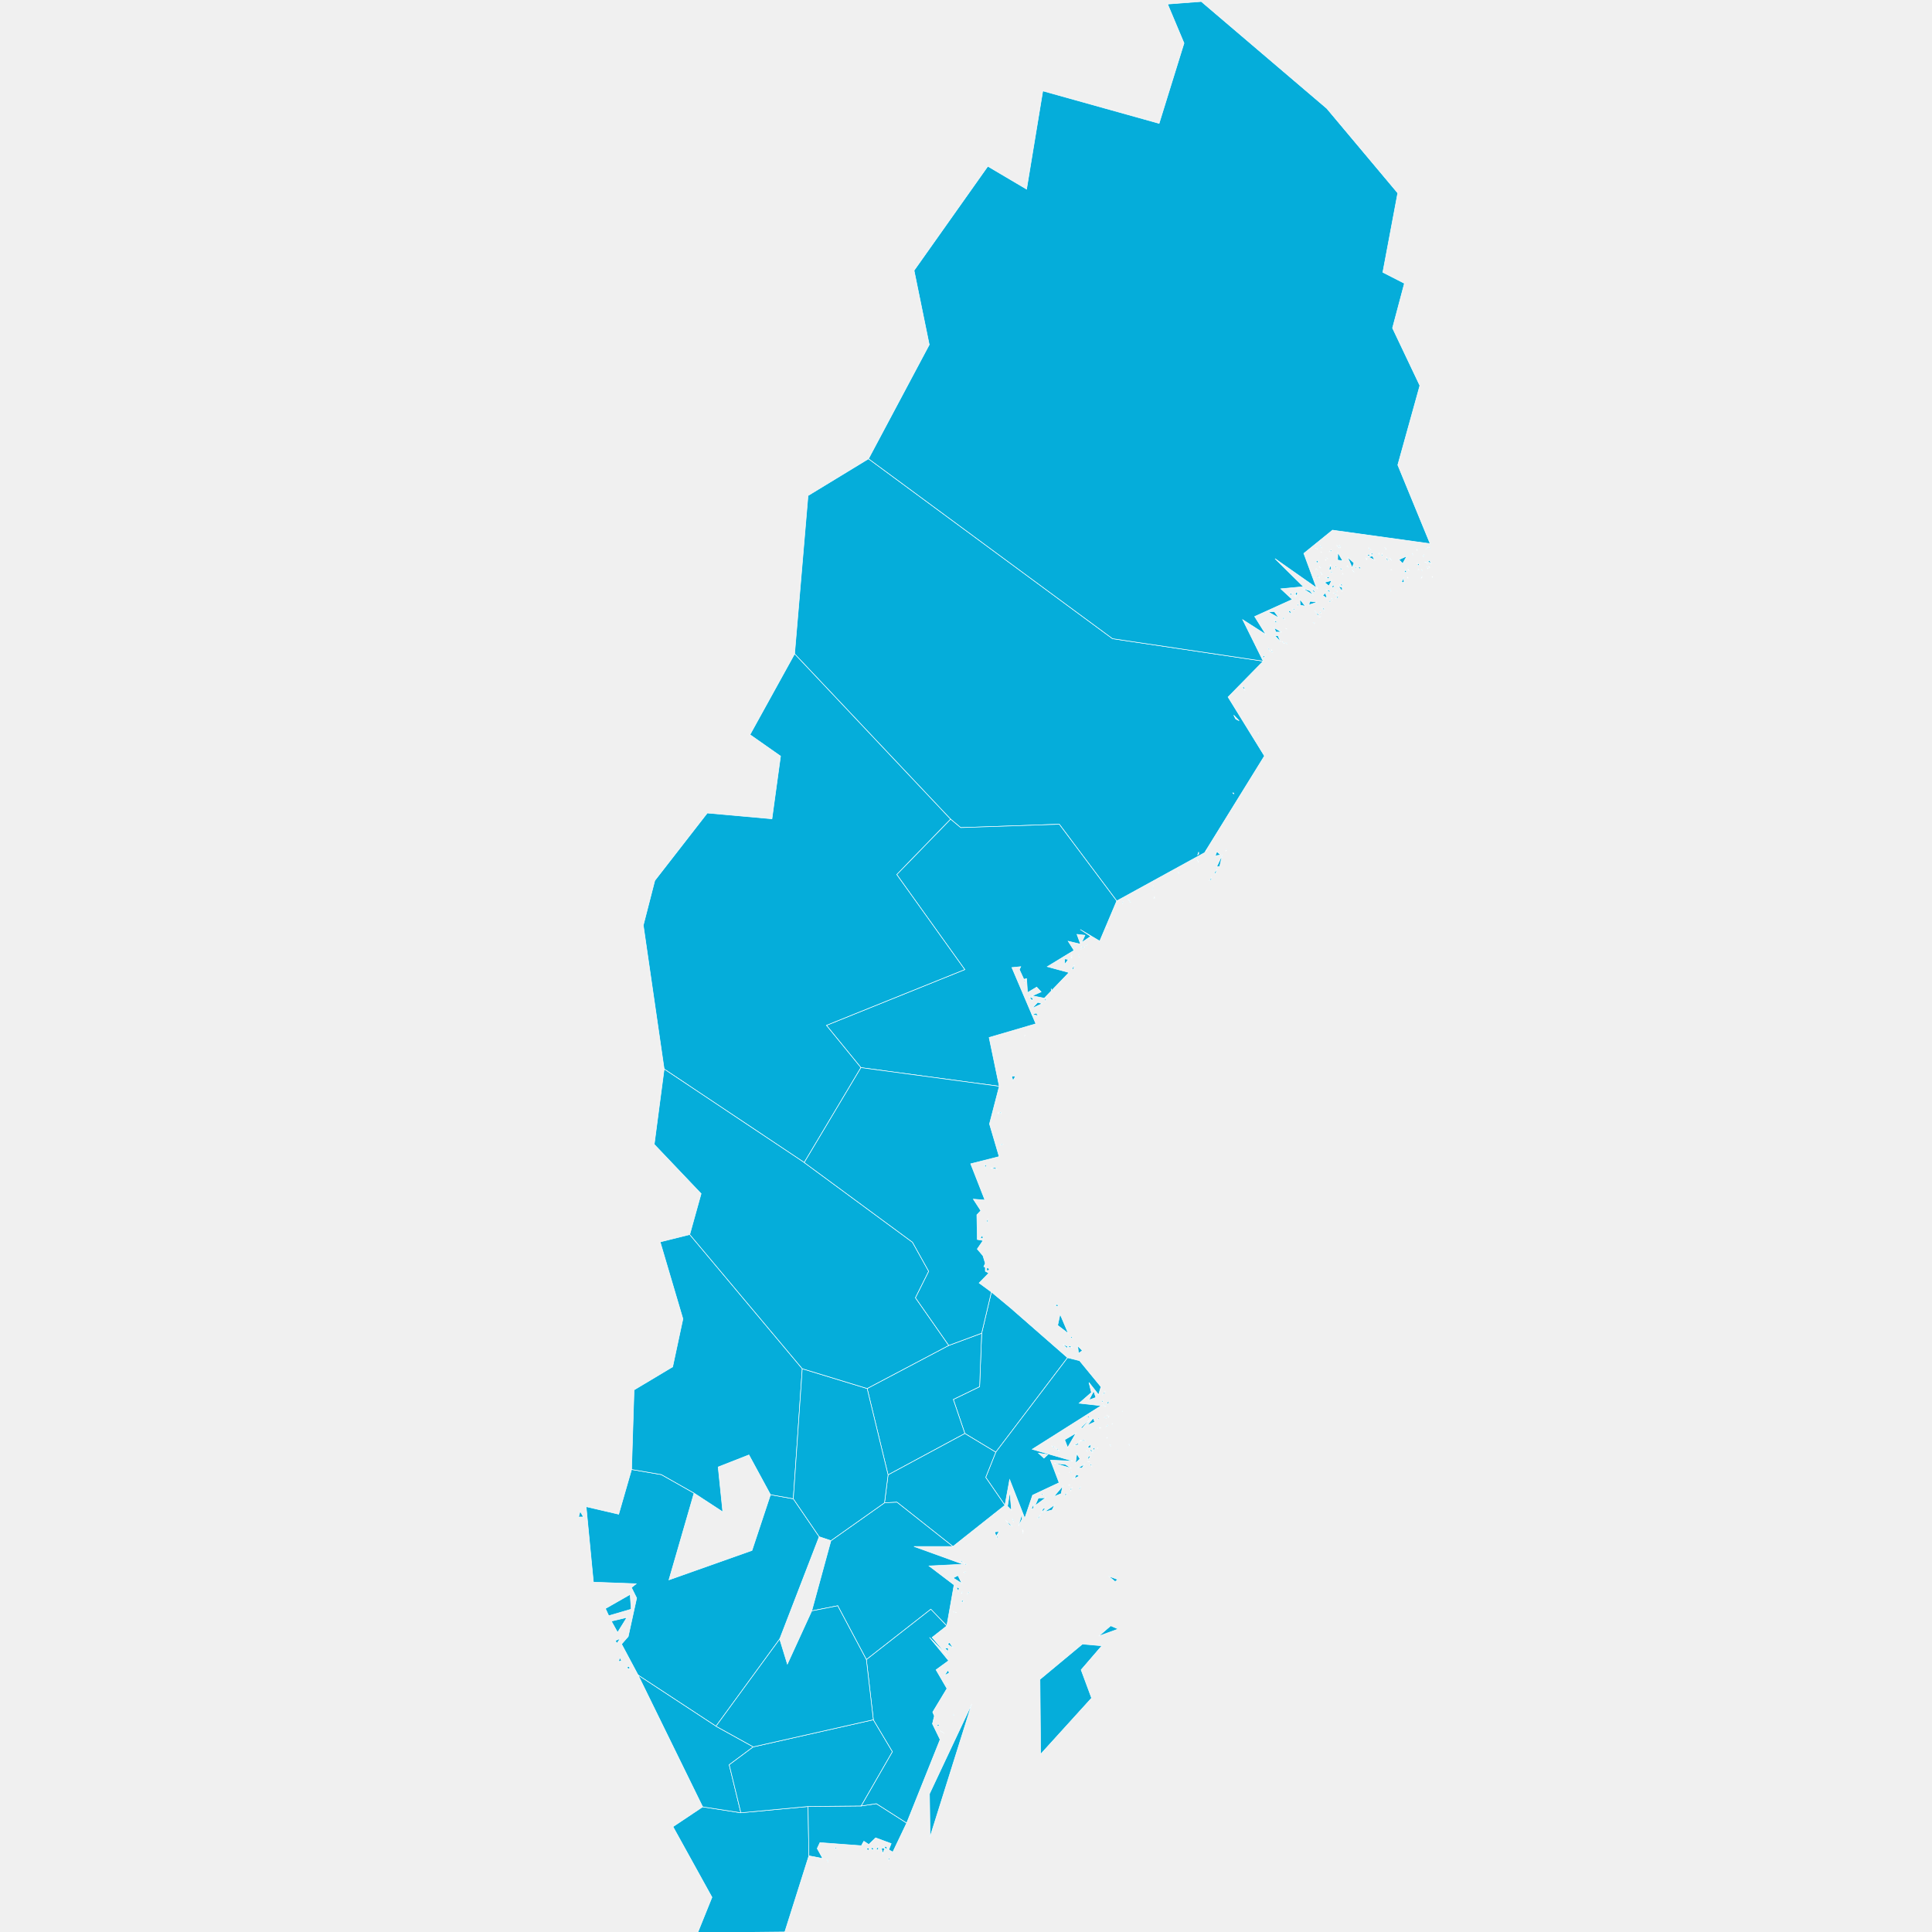
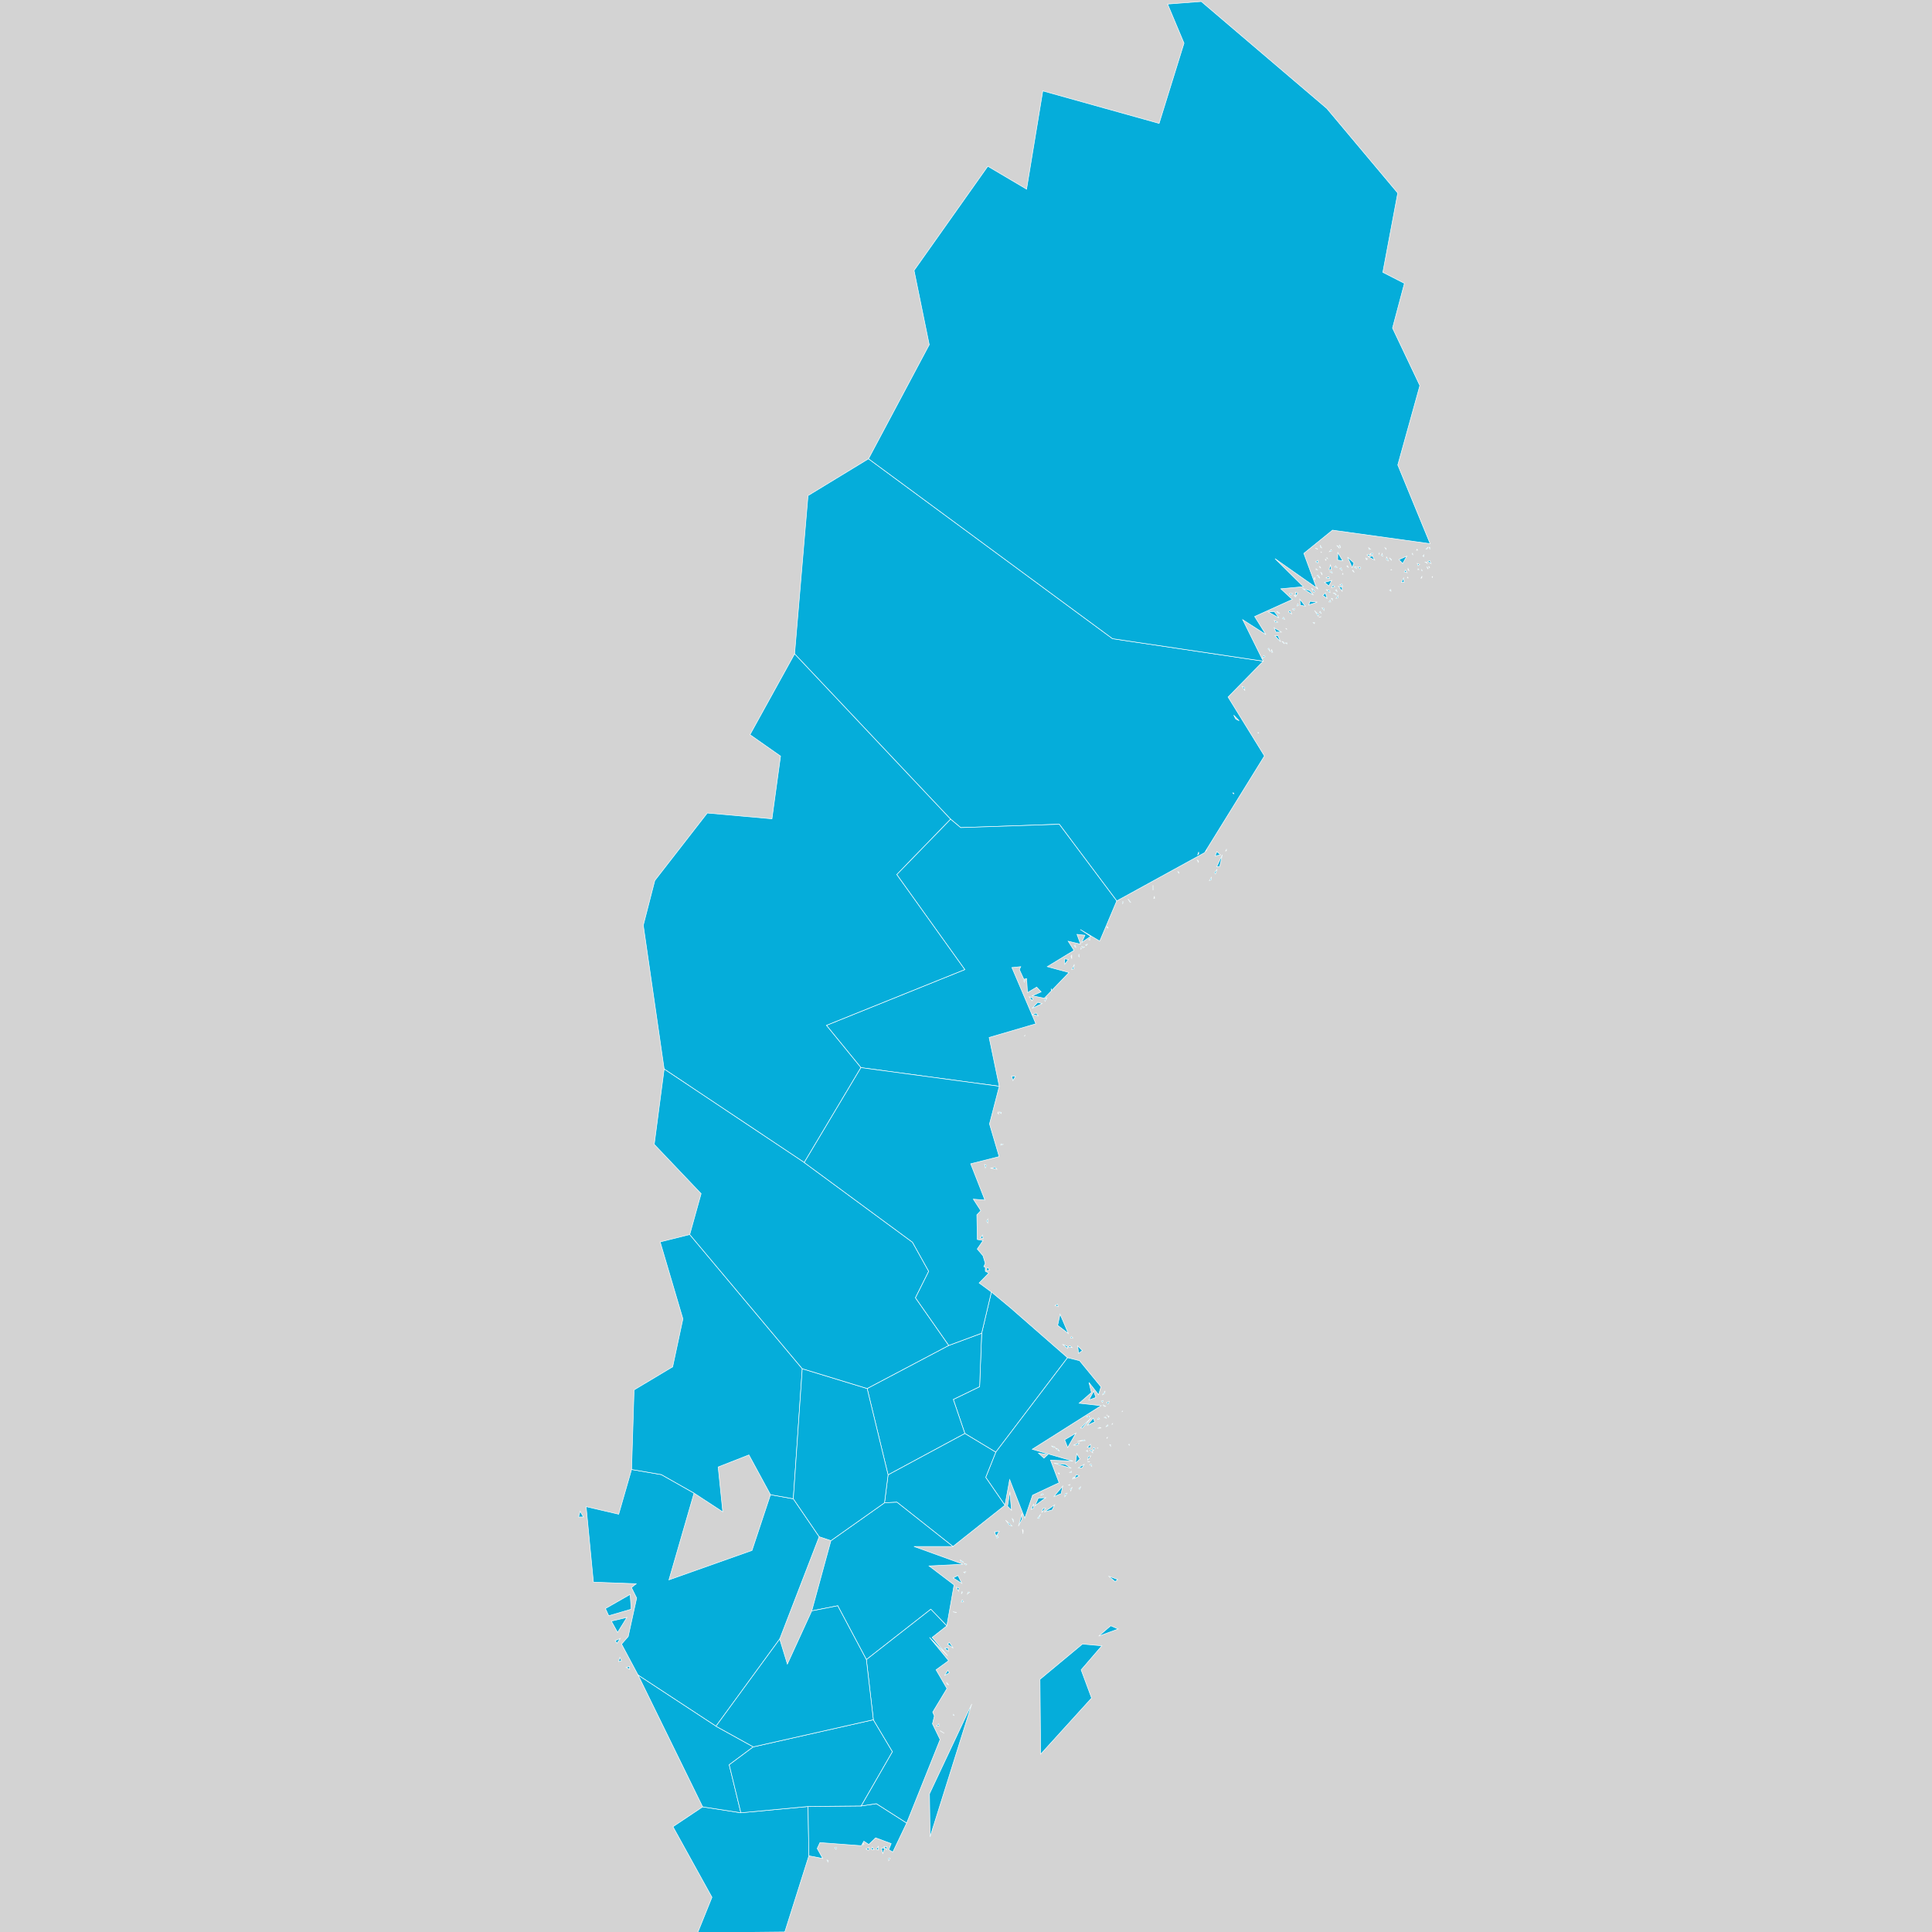
- <svg xmlns="http://www.w3.org/2000/svg" version="1.1" id="map-sweden" viewBox="0 0 1809 1809" width="1809" height="1809">
+ <svg xmlns="http://www.w3.org/2000/svg" version="1.1" id="map-sweden" viewBox="0 0 1809 1809" width="1809" height="1809" class="">
  <defs id="defs4">
    <style type="text/css" id="style2">
- 			.land
- 			{
- 				fill: #05adda;
- 				fill-opacity: 1;
- 				stroke:white;
- 				stroke-opacity: 1;
- 				stroke-width:0.5;
- 			}
- 		</style>
+          .land {
+             fill: #05adda;
+             fill-opacity: 1;
+             stroke: white;
+             stroke-opacity: 1;
+             stroke-width: 0.5;
+          }
+ 
+          .rectangle:hover {
+             fill: #bdbdbd;
+             cursor: pointer;
+          }
+       </style>
  </defs>
+   <rect id="background" class="rectangle" stroke-width="0" stroke="#000" width="1809" height="1809" y="0" x="0" fill="#d3d3d3" />
  <path d="m 653.217,1809.803 81.62,-0.88 22.54,-71.28 -0.77,-46.16 -62.91,5.88 -35.75,-5.54 -27.81,18.59 36.52,66.07 z" class="land" title="Skåne" id="SE-M" />
  <path d="m 589.397,1560.293 -3.09,1.01 3.27,1.73 z m -7.49,-5.17 -1.55,-3.25 -1.14,3.85 z m -1.2,-20.94 -4.71,2.09 1.81,2.37 z m 6.29,-19.73 -14.58,3.48 5.86,10.56 z m 3.06,-21.55 -23.17,13.24 3.09,6.75 21.01,-6.14 z m -46.84,-77.85 -1.45,5.36 4.52,-0.01 z m 76.02,-34.34 -27.86,-4.77 -12.08,41.88 -30.47,-7.09 6.82,70.66 40.07,1.55 -4.48,3.53 4.89,9.83 -7.89,36.01 -6.24,7.13 15.53,29.07 72.87,47.82 59.65,-81.64 36.98,-95.82 -24.23,-35.51 -21.35,-3.84 -17.32,52.21 -77.78,27.56 23.51,-81.25 z" class="land" title="Västra Götaland" id="SE-O" />
  <path d="m 775.167,1743.433 0.45,-1.38 -1.26,-0.49 z m 56.83,-3.34 0.15,2.06 1.28,-2.16 z m -6.71,-9.62 1.3,4.97 1.82,-4.78 z m -42.1,-0.58 -1.57,0.27 1.21,1.32 z m 30.06,2.69 0.62,-2.72 -2.93,1.47 z m 5.13,-0.6 -1.66,-2.51 -1.2,2.04 z m 4.03,0.29 0.06,-3.41 -2.12,2.66 z m 7.94,-3.26 -2.68,0.1 2.52,2.74 z m -21.32,-2.39 -0.82,-0.76 v 1.49 z m 11.54,-37.79 -14.19,2.14 -49.77,0.51 0.77,46.16 12.97,2.53 -5.17,-9.38 2.58,-5.49 38.78,2.89 2.32,-4.2 4.6,3.03 6.45,-6.2 14.53,5.38 -2.29,5.75 3.82,2.18 12.98,-27.17 z" class="land" title="Blekinge" id="SE-K" />
  <path d="m 1001.707,1260.043 -1.7,1.23 3.85,0.5 z m -2.14,2.52 -0.23,-2.06 -4.61,-1.83 z m 5.03,-9.84 -1.51,-1.32 -0.76,1.42 z m -12,-22.26 -2.25,10.51 9.97,7.63 z m -1.75,-7 -0.67,-2.34 -2.33,1.25 z m -44.78,1.04 -17.79,-14.76 -9.11,38.6 -1.91,50.05 -24.65,11.94 10.83,31.92 28.94,17.49 67.19,-88.47 z" class="land" title="Uppsala" id="SE-C" />
  <path d="m 958.007,1433.033 -0.72,-1.24 0.57,4.36 z m -8.88,-9.58 -1.55,-1.86 1.31,3.36 z m 23.54,-1.71 1.69,-3.94 -2.77,3.75 z m -15.65,0.7 -0.04,-5.38 -3.41,11.94 z m 18.4,-6.15 3.51,-4.04 -2.46,0.27 z m 12.01,-7.18 -9.7,6.58 7.43,-1.84 z m -19.63,3.04 0.04,-3.98 -2.31,5.08 z m 11.32,-9.75 -6.85,0.21 -3.2,7.26 z m -2.23,-3.1 -1.2,-0.78 -1.02,1.45 z m 22.14,-1.17 -1.7,0.59 -0.43,2.99 z m -51.94,15.98 -1.48,-17.3 -2.25,13.54 z m 55.51,-18.14 1.18,-3.06 -1.61,1.21 z m 8.21,-1.44 1.28,-2.57 -2.03,1.71 z m -17.2,4.02 1.41,-7.01 -8.35,9.81 z m 7.74,-7.77 0.75,-0.86 -1.57,0.67 z m 4.63,-7.68 -1.04,0.25 -0.79,1.73 z m 4.7,-1.13 -2.85,-1.31 -1.89,3.77 z m -18.8,-1.73 -0.14,-0.87 -1.19,-0.25 z m 11.38,-2.56 -1.67,0.96 1.55,0.22 z m 9.88,-3.09 1.95,-3.45 -5.34,3.18 z m 9.07,-1.64 -0.61,-2.13 -1.12,0.52 z m -24.52,-1.74 -10.81,-1.26 16.19,4.86 z m 22.34,-2.4 0.51,-0.21 -2.37,0.22 z m 1.3,-5.53 -2.18,0.31 -0.85,3.72 z m -13.06,-2.15 -1.25,8.79 4.21,-3.84 z m 10.13,-1.92 -0.03,-1.2 -1.12,0.47 z m 5.01,1.31 -1.62,-3.23 -1.34,0.62 z m -32.9,-3.82 -2.57,-0.97 4.14,3.15 z m 37.4,-0.78 -0.18,-0.29 -0.19,0.35 z m -3.97,-0.61 -0.56,3.35 1.9,-2.53 z m -37.5,0.05 1.18,-0.52 -3.2,-1.02 z m 53.47,-1.26 -0.05,-1.46 -0.81,0.17 z m -18.88,1.76 0.17,-3.49 -3.1,2.7 z m 36.54,-2.72 -0.19,-0.86 -0.62,0.26 z m -47.04,-2.11 -5.63,2.16 4.19,-0.17 z m 5.51,-2.19 -0.69,-0.72 -6.49,1.5 z m 21.17,-3.24 -0.79,0.55 -0.09,0.88 z m -29.77,-3.71 -10.53,6.2 2.78,7.25 z m 22.22,-5.36 -1.81,0.87 3.31,-0.37 z m 5.73,-0.53 2.16,-1.08 -0.46,-0.84 z m 6.62,-3.31 -0.58,0.37 -0.29,0.99 z m -16.97,-1.32 -1.38,-3.58 -5.68,6.85 z m 4.54,-2.81 -0.92,-1.02 -0.89,1.46 z m -16.14,8.64 8.52,-9.88 -10.15,9.73 z m 22.46,-9.25 -0.58,-1.13 -1.3,0.31 z m -15.68,-2.09 -3.14,0.47 2.64,0.95 z m 17.74,1.23 0.42,-1.17 -1.04,-0.16 z m -1.5,-1.89 -0.08,-0.2 -0.07,0.13 z m 14.48,-3.49 0.33,-0.67 -0.81,0.82 z m -15.37,-4.87 -2.5,-1.25 0.54,1.23 z m 2.16,-2.33 0.86,-2.38 -2.5,1.17 z m -5.47,-1.38 0.6,-1.78 -1.6,0.48 z m -6.17,-4.62 -2.02,-6.04 -4.44,8.4 z m 8.21,-3.78 0.43,-2.36 -2.61,3.84 z m -23.5,-30.69 -11.23,-2.77 -67.19,88.47 -9.42,23.56 18,26.11 4.4,-24.03 14.16,36.2 7.32,-21.58 24.84,-11.68 -8.04,-21.15 21.04,0.9 -38.13,-11.09 64.5,-40.79 -20.62,-2.3 11.52,-10.05 -2.31,-9.36 9,11.44 2.24,-7.39 z m -29.7,87.91 -3.58,3.36 -5.14,-4.66 z m 32.36,-97.31 -4.34,-4.41 0.74,6.9 z" class="land" title="Stockholm" id="SE-AB" />
  <path d="m 1013.487,1539.423 -39.72,33.01 0.63,70.04 47.68,-52.53 -9.79,-26.4 19.41,-22.54 z m 26.51,-17.16 -11.23,9.69 18.26,-6.65 z m 4.17,-41.33 2.45,-2 -8.71,-3.16 z" class="land" title="Gotland" id="SE-I" />
  <path d="m 1051.527,845.543 -0.16,-1.76 -0.23,2.21 z m 6.29,-1.16 1.04,0.72 -2.7,-3.42 z m 23.05,-5.22 -0.48,2.11 0.72,-0.17 z m -1.06,-6.75 -0.26,-3.57 0.02,4.74 z m 54.53,-8.71 -0.11,-2.17 -1.8,3 z m -31.63,-7.81 1,1.75 0.33,-0.77 z m 35.39,2.33 1.57,-4.3 -2.5,3.08 z m -15.95,-12.21 -1.09,-0.64 1.08,2.23 z m 19.94,5.24 2.4,-10.85 -5.23,11.11 z m 0.7,-10.74 -3.36,-3.16 -1.56,4.01 z m -13.26,-3.98 0.48,-1.11 -0.87,1.71 z m 18.74,0.06 0.26,-1.61 -0.95,1.78 z m 30.26,-110.22 -0.63,-0.92 0.12,1.08 z m -12.89,-39.66 -0.58,-3.23 -1.99,-0.82 z m -123.91,-48.69 -228.5,-168.43 -56.63,34.48 -12.58,148.19 146.02,154.73 9.49,7.95 92.31,-3.18 53.8,71.8 82.27,-45.17 56.02,-90.58 -34.06,-55.15 32.95,-33.59 z m 115.32,75.23 -1.86,-3.65 5.03,5.23 z m -2.05,69.18 0.41,1.03 -1.1,-0.97 z m -33.5,57.92 0.86,-2.65 0.04,1.84 z" class="land" title="Västerbotten" id="SE-AC" />
  <path d="m 948.477,1011.833 2.29,-4 -3.56,-0.28 z m 11.15,-42.26 -0.4,0.28 0.15,0.24 z m 12.38,-18.5 -1.63,-2.49 -3.85,1.39 z m -0.39,-12.56 -5.24,5.63 9.38,-4.44 z m 6.96,-1 1.88,-3.65 -2.38,2.23 z m -12.19,-0.51 0.85,-2.35 -3.49,-1.25 z m -7.28,-17.48 0.79,-1.87 -1.39,0.57 z m 46.22,-12.33 0.62,-4.31 -2.42,4.92 z m -8.29,-4.35 3.32,-4.53 -3.59,-0.46 z m 6.5,-5.06 -0.04,-3.36 -0.69,0.84 z m 6.95,-1.93 -0.18,-2.5 -0.34,2.1 z m 2.08,-7.7 -0.45,-0.56 -0.02,1.12 z m 2.7,-1.37 -2.35,-0.57 0.98,1.25 z m -7.82,0.5 -0.72,-2.45 -0.89,0.63 z m 9.64,-1.86 1.27,-1.56 -2.06,0.97 z m 3.24,-5.08 0.3,-1.36 -1.41,0.83 z m 17.31,-11.16 -0.7,-1.54 -0.72,0.28 z m -138.11,-94.24 -9.49,-7.95 -50.4,51.85 63.71,89 -129.55,52.22 32.32,39.6 129.53,17.45 -9.5,-45.68 43.75,-12.82 -22.44,-52.68 8.31,-0.83 -1.28,2.73 4.17,9.09 2.59,-0.62 0.84,13.1 8.6,-5.14 4.17,4.45 -8.31,3.69 11.27,2.24 23.1,-24.02 -20.28,-5.52 24.99,-15.21 -5.45,-8.61 11.57,2.75 -3.34,-9.17 7.47,0.83 -3.07,6.82 8.49,-5.81 -9.82,-6.37 18.25,10.83 15.91,-37.6 -53.8,-71.8 z m 84.96,151.54 -0.13,0.88 -0.09,-1.64 z" class="land" title="Västernorrland" id="SE-Y" />
  <path d="m 1184.367,614.763 -1.16,-1.03 -1.28,2.83 z m 7.31,-4.06 -1.17,-2.69 0.15,2.73 z m -2.11,-0.59 -1.54,-3.14 -0.75,0.54 z m 15.57,-8.13 -1.94,0.04 1.93,0.86 z m -3.38,-0.98 -1.31,-0.3 2.22,2.18 z m -2.68,-0.05 -2.45,-5.76 -2.81,0.17 z m 5.88,-11.42 -0.34,-0.92 -0.53,-0.12 z m -5.24,2.26 -6.66,-4.01 1.61,4.04 z m 31.01,-7.86 0.11,-1.1 -1.31,0.13 z m -34.03,-1.31 -3.55,-1.61 0.78,1.65 z m 5.07,-4.7 -0.9,1.26 1.94,0.69 z m 34.75,-0.27 0.6,-0.33 -2.18,0.64 z m 0.59,-3.43 -0.96,-1.79 -0.7,0.83 z m -43.94,-1.62 -5.65,0.39 10.02,5.57 z m 5.2,1.69 -2.84,-1.95 0.8,1.43 z m 35.95,2.53 0.29,-1.29 -3.76,-3.77 z m -24.63,-1.75 -1.97,-3.53 -1.3,1.3 z m 30.06,-3.58 -0.04,-1.82 -1.82,-0.41 z m -28.07,-0.13 0.62,-1.36 -2.04,0.27 z m 4.36,-4.58 -0.91,-1.39 -0.67,2 z m 17.39,-3 -6.74,-0.8 -1.29,3.47 z m 12.61,-0.18 -0.57,-1.74 -1.21,1.74 z m 0.61,-3.31 0.97,1.5 v -1.46 z m -24.4,7.28 -5.19,-6.52 0.38,5.58 z m 30.6,-7.83 0.06,-2.24 -1.91,2.81 z m -40.31,-2.48 -0.85,0.34 1.54,1.47 z m -2.62,-1.6 -2.52,0.18 1.33,1.62 z m 32.61,4.52 -1.45,-5 -2.56,2.36 z m 8.82,-2.87 -1.3,-2 -1.44,-0.04 z m -37.76,0.79 1.58,-2.83 -2.21,-0.75 z m 38.34,-4.21 -0.48,-1.89 -1,0.61 z m 50.32,-1.92 -1.17,0.79 1.33,0.75 z m -56.93,2.77 -0.22,-1.77 -3.49,-0.89 z m -14.16,-0.96 -3.12,-3.04 2.12,4.01 z m 2.66,-2.36 -0.51,-1.31 -0.28,0.92 z m -7.32,1.7 -7.05,-2.17 10.37,6.25 z m 30.3,-3.04 -3.59,-1.14 3.51,4.63 z m -6.96,-0.78 -1.9,-1.38 -1.01,2.4 z m 7.19,-0.26 -0.5,-2.18 -1.81,0.5 z m -10.06,-5.59 -6.8,1.88 4.13,3.27 z m 67.76,1.82 -0.51,-4.1 -1.98,4.12 z m 3.73,-4.13 -0.55,-0.79 -0.16,0.77 z m -87.13,-0.34 -0.93,1.06 0.86,0.82 z m 13.4,1.01 -0.57,-1.86 -2.46,1.12 z m 96.52,-0.82 0.08,-1.14 -0.41,0.14 z m -10.03,0.18 0.26,-1.78 -0.98,1.97 z m -95.4,0.23 -1.69,-2.89 -0.93,0.41 z m 21.72,-3.75 -0.4,-0.68 -0.16,0.83 z m -19.87,-1.11 -0.92,-0.54 1.15,2.36 z m 9.75,0.08 -0.17,-1.31 -1.95,0.12 z m 20.65,-0.59 -1.24,-2.22 -0.49,0.5 z m 49.36,0.12 -1.46,-2.43 -1.08,1.78 z m 14.19,-1.72 -0.38,-1.02 -0.25,0.73 z m -28.61,-0.75 -0.36,-0.41 -0.31,0.32 z m -69.45,-0.09 -1.22,-1.06 -0.06,0.9 z m 94.95,-0.32 -0.67,-0.74 -0.27,0.79 z m -9.27,1.01 -0.92,-2.48 0.13,1.96 z m -63.44,-2.57 -1.33,0.67 1.98,1.62 z m 81.43,0.32 -1.38,-1.39 1.06,1.89 z m -67.55,-1.4 -1.55,0.32 1.93,1.4 z m 68.92,1.26 -0.16,-1.17 -0.67,-0.15 z m -102.77,-1.5 -0.46,0.29 1.39,1.31 z m 38.21,0.79 -2.65,-0.39 2.11,2.08 z m -22.19,0.07 -1.32,-1.41 -0.66,1.12 z m 9.75,-1.52 -0.48,0.52 1.58,1.2 z m -14.98,3.63 -0.81,-4.4 -1.45,4.29 z m 80.37,-5.8 0.83,2.12 1.5,-1.16 z m 8.89,-1.21 -1.37,-0.06 1.8,1.12 z m 2.88,-1.43 -1.91,0.7 3.07,2.06 z m -104.74,2.16 0.05,-2.45 -2.1,1.38 z m 7.72,-2.83 -0.91,-0.88 0.45,1.28 z m 38.52,-0.44 -0.15,-0.8 -0.46,1 z m -37.25,-0.85 -0.41,-0.67 -0.55,0.14 z m 36.53,0.22 -0.85,-0.97 0.53,1.44 z m 23.11,0.42 -1.72,-1.32 2.08,2.55 z m -34.88,3.53 -5.98,-5.46 4.3,9.78 z m 32.13,-2.05 -1.69,-3.88 0.03,2.98 z m -14.84,-4.5 -3.59,0.98 5.66,2.79 z m 48.2,0.59 -0.07,-1.62 -0.92,1.14 z m -16,-0.44 -7.34,3.25 3.44,3.67 z m -22.7,0.07 -0.35,-2.52 -0.82,1.67 z m -11.32,-1.77 -3.27,0.54 1.5,1.25 z m 8.08,-0.25 0.12,-0.85 -0.36,0.3 z m 31.51,0.53 -0.32,-1.45 -0.22,1 z m -37.62,0.41 0.03,-1.74 -2.03,0.34 z m -47.81,-2.18 -0.17,-0.71 -0.37,-0.01 z m 19.85,7.56 -4.59,-7.7 -0.18,7.02 z m -10.75,-10.53 -1.74,1.94 2.05,-0.56 z m 80.9,0.54 -0.54,-0.9 -0.51,0.95 z m -29.6,-0.79 0.05,-0.94 -1.03,-0.45 z m -14.52,-0.02 -1.7,-1.41 0.43,1.53 z m 55.63,0.04 -0.09,-1.83 -0.73,-0.07 z m -105.63,-0.61 -1.7,-0.59 2.28,1.32 z m 103.05,0.24 0.81,-1.75 -1.87,1.84 z m -82.13,-0.47 -1.04,-2.17 -1.24,-0.34 z m -16.69,-0.6 -1.31,-2.4 0.15,1.95 z m 17.47,-1.47 -0.98,-1.29 1.27,2.94 z m -130.18,-510.02 -31.54,2.4 15.39,36.61 -23.32,75.13 -108.92,-30.42 -15.18,92 -36.3,-21.44 -69.05,97.57 14.22,69.52 -56.87,106.81 228.5,168.43 141.09,21.05 -19.21,-38.82 21.7,13.88 -10.53,-16.86 35.27,-15.98 -10.78,-9.98 21.16,-1.99 -26.57,-26.23 38.81,27.26 -11.86,-32.19 26.86,-21.77 91.41,12.69 -30.29,-73.7 20.66,-74.37 -25.59,-53.85 11.13,-41.85 -20.21,-10.33 13.97,-74.23 -66.4,-79.17 z" class="land" title="Norrbotten" id="SE-BD" />
  <path d="m 890.037,766.993 -146.02,-154.73 -41.77,75.64 28.62,20.08 -8.06,58.72 -60.53,-5.43 -49.16,63.23 -10.77,41.86 19.54,134.63 131.14,87.52 53.09,-88.85 -32.32,-39.6 129.55,-52.22 -63.71,-89 z" class="land" title="Jämtland" id="SE-Z" />
  <path d="m 751.177,1281.573 -105.34,-125.63 -27.7,6.91 21.31,72.08 -9.6,44.88 -36.14,21.61 -2.33,74.52 27.86,4.77 30.62,17.33 26.9,17.59 -4.32,-42.06 28.8,-11.29 20.21,37.24 21.35,3.84 z" class="land" title="Värmland" id="SE-S" />
  <path d="m 670.397,1616.333 -72.87,-47.82 60.42,123.31 35.75,5.54 -10.91,-44.93 22.54,-16.78 z" class="land" title="Halland" id="SE-N" />
  <path d="m 903.437,1342.253 -10.83,-31.92 24.65,-11.94 1.91,-50.05 -30.8,11.43 -76.43,40.34 19.6,80.86 z" class="land" title="Västmanland" id="SE-U" />
  <path d="m 934.847,1439.363 -1.31,-1.66 -0.06,2.5 z m 0.66,-5.41 -4.23,0.4 1.47,4.12 z m 12.3,-4.91 -6.24,-5.7 3.55,4.63 z m -44.37,-86.79 -71.9,38.72 -3.33,26.13 11.67,-0.52 52.36,41.43 48.72,-38.6 -18,-26.11 9.42,-23.56 z" class="land" title="Södermanland" id="SE-D" />
  <path d="m 894.457,1509.823 1.27,0.02 -3.42,-0.75 z m 6.47,-11.83 -0.89,1.98 2.22,-0.13 z m 4.91,-5.49 2.04,-1.67 -1.35,-0.13 z m -5.71,0 1.1,-1.8 -0.51,-0.42 z m -2.63,-2.62 0.55,-3.12 -2.71,-0.52 z m -0.52,-14.72 -4.51,2.33 8.1,5.04 z m 6.29,-2.27 0.91,-1.18 -1.76,0.36 z m 1.11,-7.45 0.88,-0.81 -2.53,-0.82 z m -2.04,-2.62 -3.39,-2.33 0.96,1.77 z m -62.46,-56.25 -11.67,0.53 -50.18,35.47 -17.96,65.77 24.33,-4.81 26.83,50.42 60.34,-47.16 14.95,15.58 6.8,-38.37 -23.4,-17.77 31.94,-1.58 -46.07,-16.64 h 36.45 z" class="land" title="Östergötland" id="SE-E" />
  <path d="m 811.937,1300.113 -60.76,-18.54 -8.38,121.79 24.23,35.51 11,3.7 50.18,-35.47 3.33,-26.13 z" class="land" title="Orebro" id="SE-T" />
  <path d="m 817.747,1610.253 -112.42,25.4 -22.54,16.78 10.91,44.93 62.91,-5.88 49.77,-0.51 29.25,-50.79 z" class="land" title="Kronoberg" id="SE-G" />
  <path d="m 753.027,1088.513 -131.14,-87.52 -9.29,70.52 43.9,46.15 -10.66,38.28 105.34,125.63 60.76,18.54 76.43,-40.34 -31.17,-44.61 12.38,-24.8 -15.2,-27.23 z" class="land" title="Dalarna" id="SE-W" />
  <path d="m 881.917,1621.503 -1.84,-0.98 3.99,2.37 z m -2.93,-7.35 -2.21,1.9 h 2.48 z m 14.32,-7.94 -0.5,-1.04 -0.37,0.64 z m 16.61,-10.72 -39.59,84.12 0.55,40.22 z m -21.42,-17.78 -2.32,-2.54 0.59,1.64 z m 0.45,-11.47 -1.46,-2.31 -3.08,4.88 z m -1.09,-20.07 -0.04,-3.29 -3.18,0.46 z m 1.2,-8.34 -1.77,1.65 5.25,3.82 z m -17.49,-31.04 -60.34,47.16 6.52,56.3 17.88,29.93 -29.25,50.79 14.19,-2.14 28.38,18.13 31.3,-78.15 -7.16,-14.76 1.78,-7.33 -1.53,-3.63 13.31,-22.05 -10.2,-17.53 11.76,-8.56 -17.88,-21.8 16.98,17.15 -14.5,-17.15 13.71,-10.78 z" class="land" title="Kalmar" id="SE-H" />
  <path d="m 811.227,1553.953 -26.83,-50.42 -24.33,4.81 -22.82,49.82 -7.2,-23.47 -59.65,81.64 34.93,19.32 112.42,-25.4 z" class="land" title="Jönköping" id="SE-F" />
  <path d="m 926.687,1189.173 -1.43,-1.99 -1.36,0.19 -0.01,2.47 z m -6.15,-29.38 -0.66,-3.32 -1.91,2.63 z m 4.32,-14.79 0.11,-3.5 -1.16,1.76 z m 7.21,-51.8 -4.71,0.54 6.01,1.02 z m -9.44,0.28 0.94,-2.23 -1.66,-0.92 z m 16.52,-21.92 -1.89,-0.55 -0.23,1.22 z m -4.11,-28.48 -0.51,-1.67 -0.27,1.01 z m 2.4,-0.41 0.18,-1.13 -2.33,-0.44 z m -10.94,9.67 9.15,-35.23 -129.53,-17.45 -53.09,88.85 101.35,74.62 15.2,27.23 -12.38,24.8 31.17,44.61 30.8,-11.43 9.11,-38.6 -11.5,-8.45 9.02,-9.23 -3.19,-1.77 -0.05,-3.97 -1.39,-0.31 1.39,-3.15 -2.18,-7.09 -5.33,-6.28 5.43,-7.97 -5.4,-0.94 -0.41,-23.09 3.68,-3.92 -6.99,-10.78 10.83,0.86 -13.31,-33.96 26.64,-6.73 z" class="land" title="Gävleborg" id="SE-X" />
-   <g id="stadiums" data-country="sweden" data-circle-radius="20" />
+   <g id="stadiums" data-country="sweden" data-circle-radius="20" data-circle-colors="#a149be,#bea149" />
</svg>
